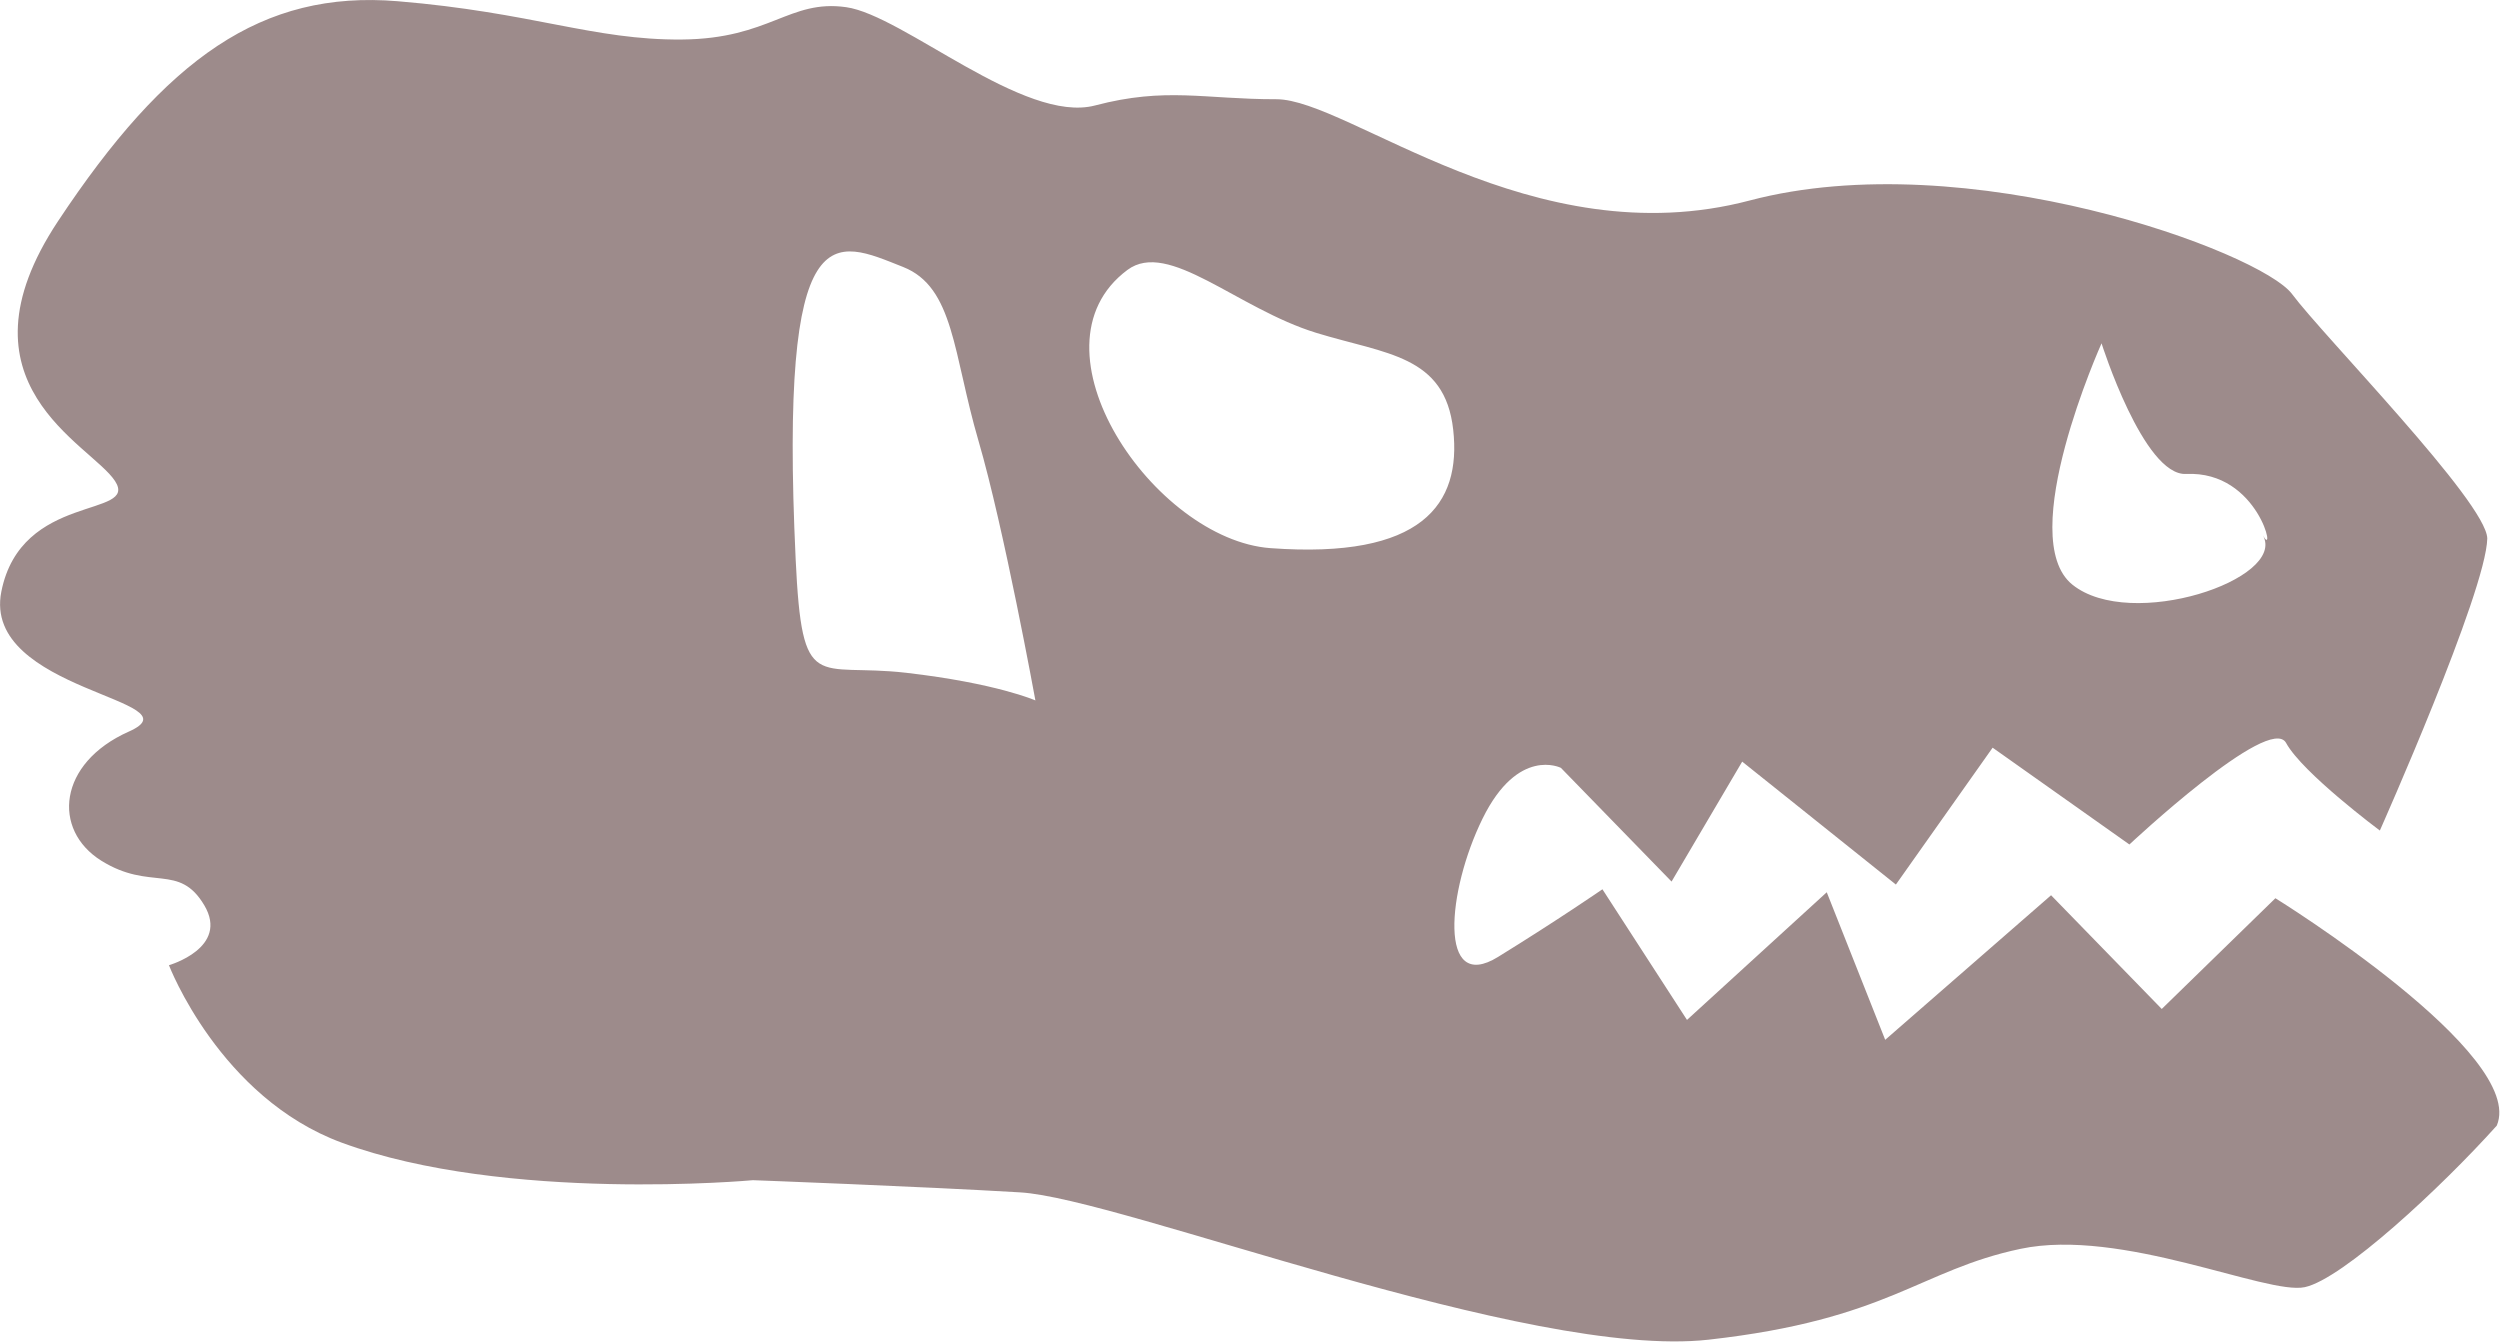
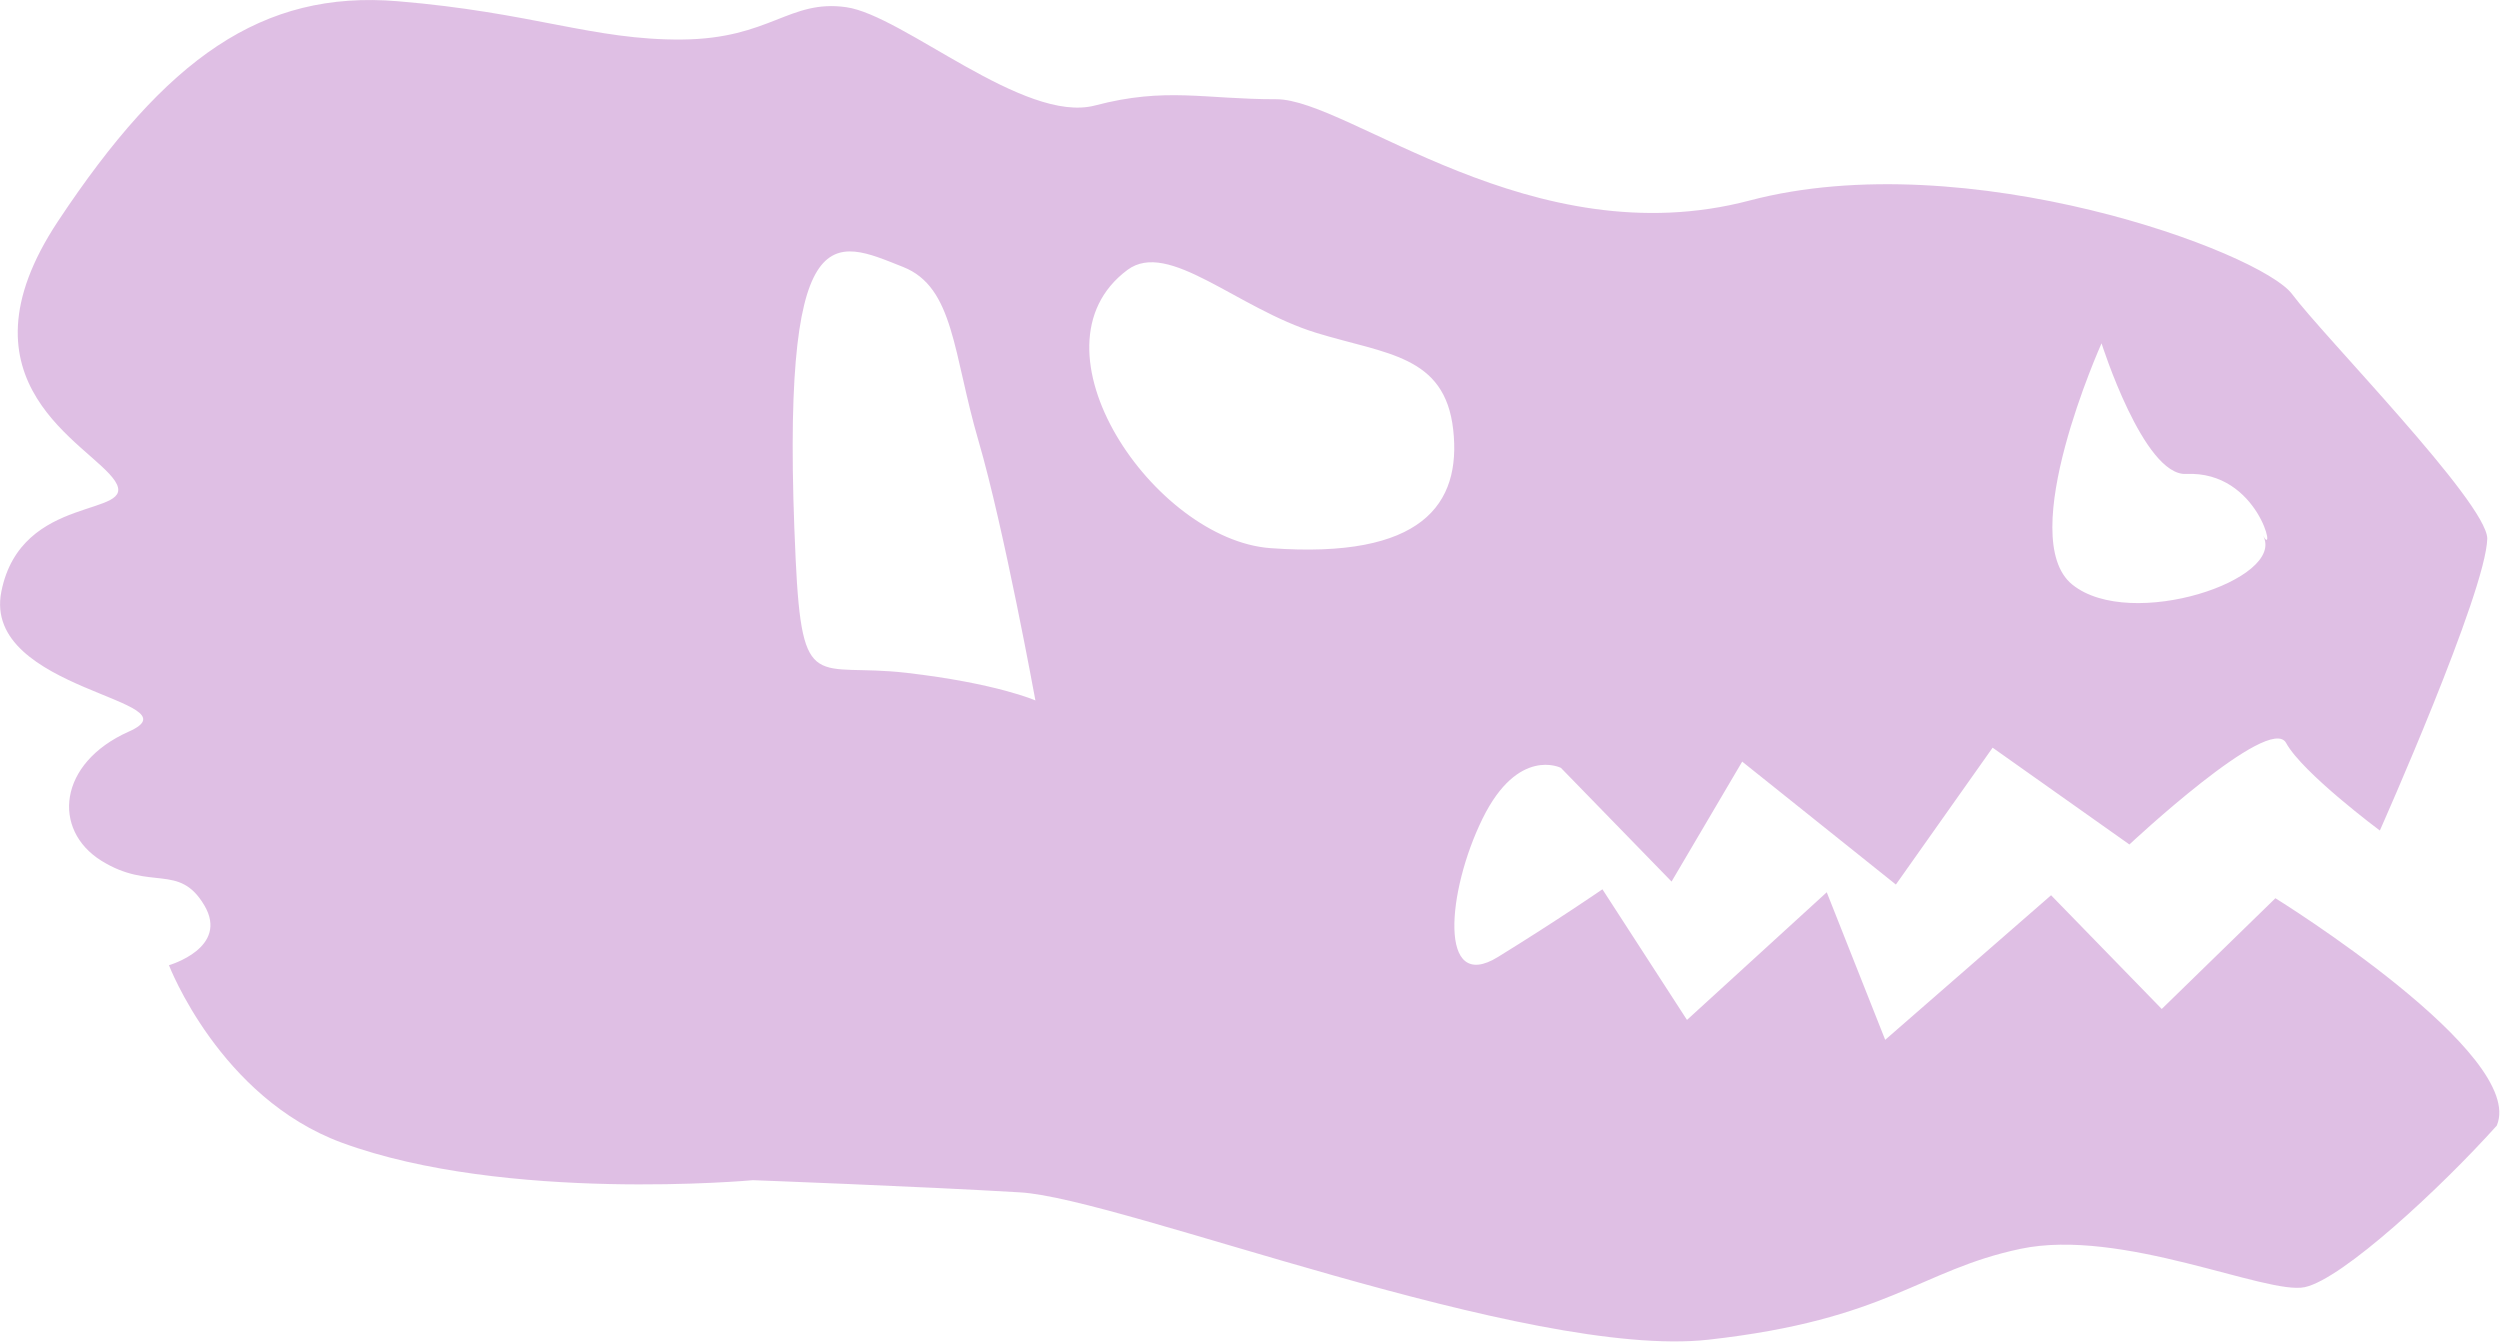
<svg xmlns="http://www.w3.org/2000/svg" width="1258" height="675" viewBox="0 0 1258 675">
  <defs>
    <style>
      .cls-1 {
-         fill: #3b1717;
+         fill: #c080c9;
        fill-rule: evenodd;
        opacity: 0.5;
      }
    </style>
  </defs>
  <path id="dino" class="cls-1" d="M85.016,485.692s30.5-8.73,17.77-30.177S75.8,448.6,50.976,433.1s-21.891-49.084,13.89-64.986-74.115-20.2-64.2-70.37,69.428-37,57.19-55.721-83-48.736-28.66-130.724S131.817-5.046,200.014.608,298.55,20.24,343.054,19.889,397.079-.431,425.773,3.609s89.571,58.86,125.27,49.458,54.918-3.1,91.229-3.132,128.769,79.782,238.149,50.958,257.239,25.963,272.939,47.076,97.74,104.655,98.24,122.959c-0.55,26.813-54.06,147-54.06,147s-38.96-28.992-47.18-44.075-78.84,51.089-78.84,51.089l-68.83-48.707-48.678,68.869-77.34-61.855-35.54,60.354-55.69-57.222s-21.515-10.879-39.419,25.545-22.452,88.255,7.76,69.619,52.56-34.059,52.56-34.059l42.55,65.737,70.329-64.237,29.41,74.252L1032.1,450.49l55.69,57.222,57.19-55.722s126.79,78.48,111.38,114.445c-27.92,31.086-77.49,77.18-96.61,81.266s-92.17-30.017-143.04-19.281-66.259,35.56-156.927,45.706-295.461-71.1-346.4-74.121-134.529-6.133-134.529-6.133S254.362,605.322,172,575C110.548,552.376,85.016,485.692,85.016,485.692ZM1057.5,172.763s-44.03,97.885-14.64,121.459,107.88-2.745,95.86-24.794c6.91,12.679-1.8-32.7-38.67-30.928C1078.63,239.531,1057.5,172.763,1057.5,172.763ZM639.273,275.822c76.363,5.6,96.164-22.013,91.979-59.6s-33.845-37.972-68.829-48.708c-40-12.276-74.435-47.089-95.11-31.677C514.656,175.084,580.9,271.54,639.273,275.822Zm-238.9,5.514c3.247,68.984,10.22,51.97,55.69,57.222s64.95,13.9,64.95,13.9-15.876-87.031-28.661-130.724-12.195-77.247-37.92-87.4C419.635,120.6,392.049,104.452,400.374,281.336Z" />
</svg>
